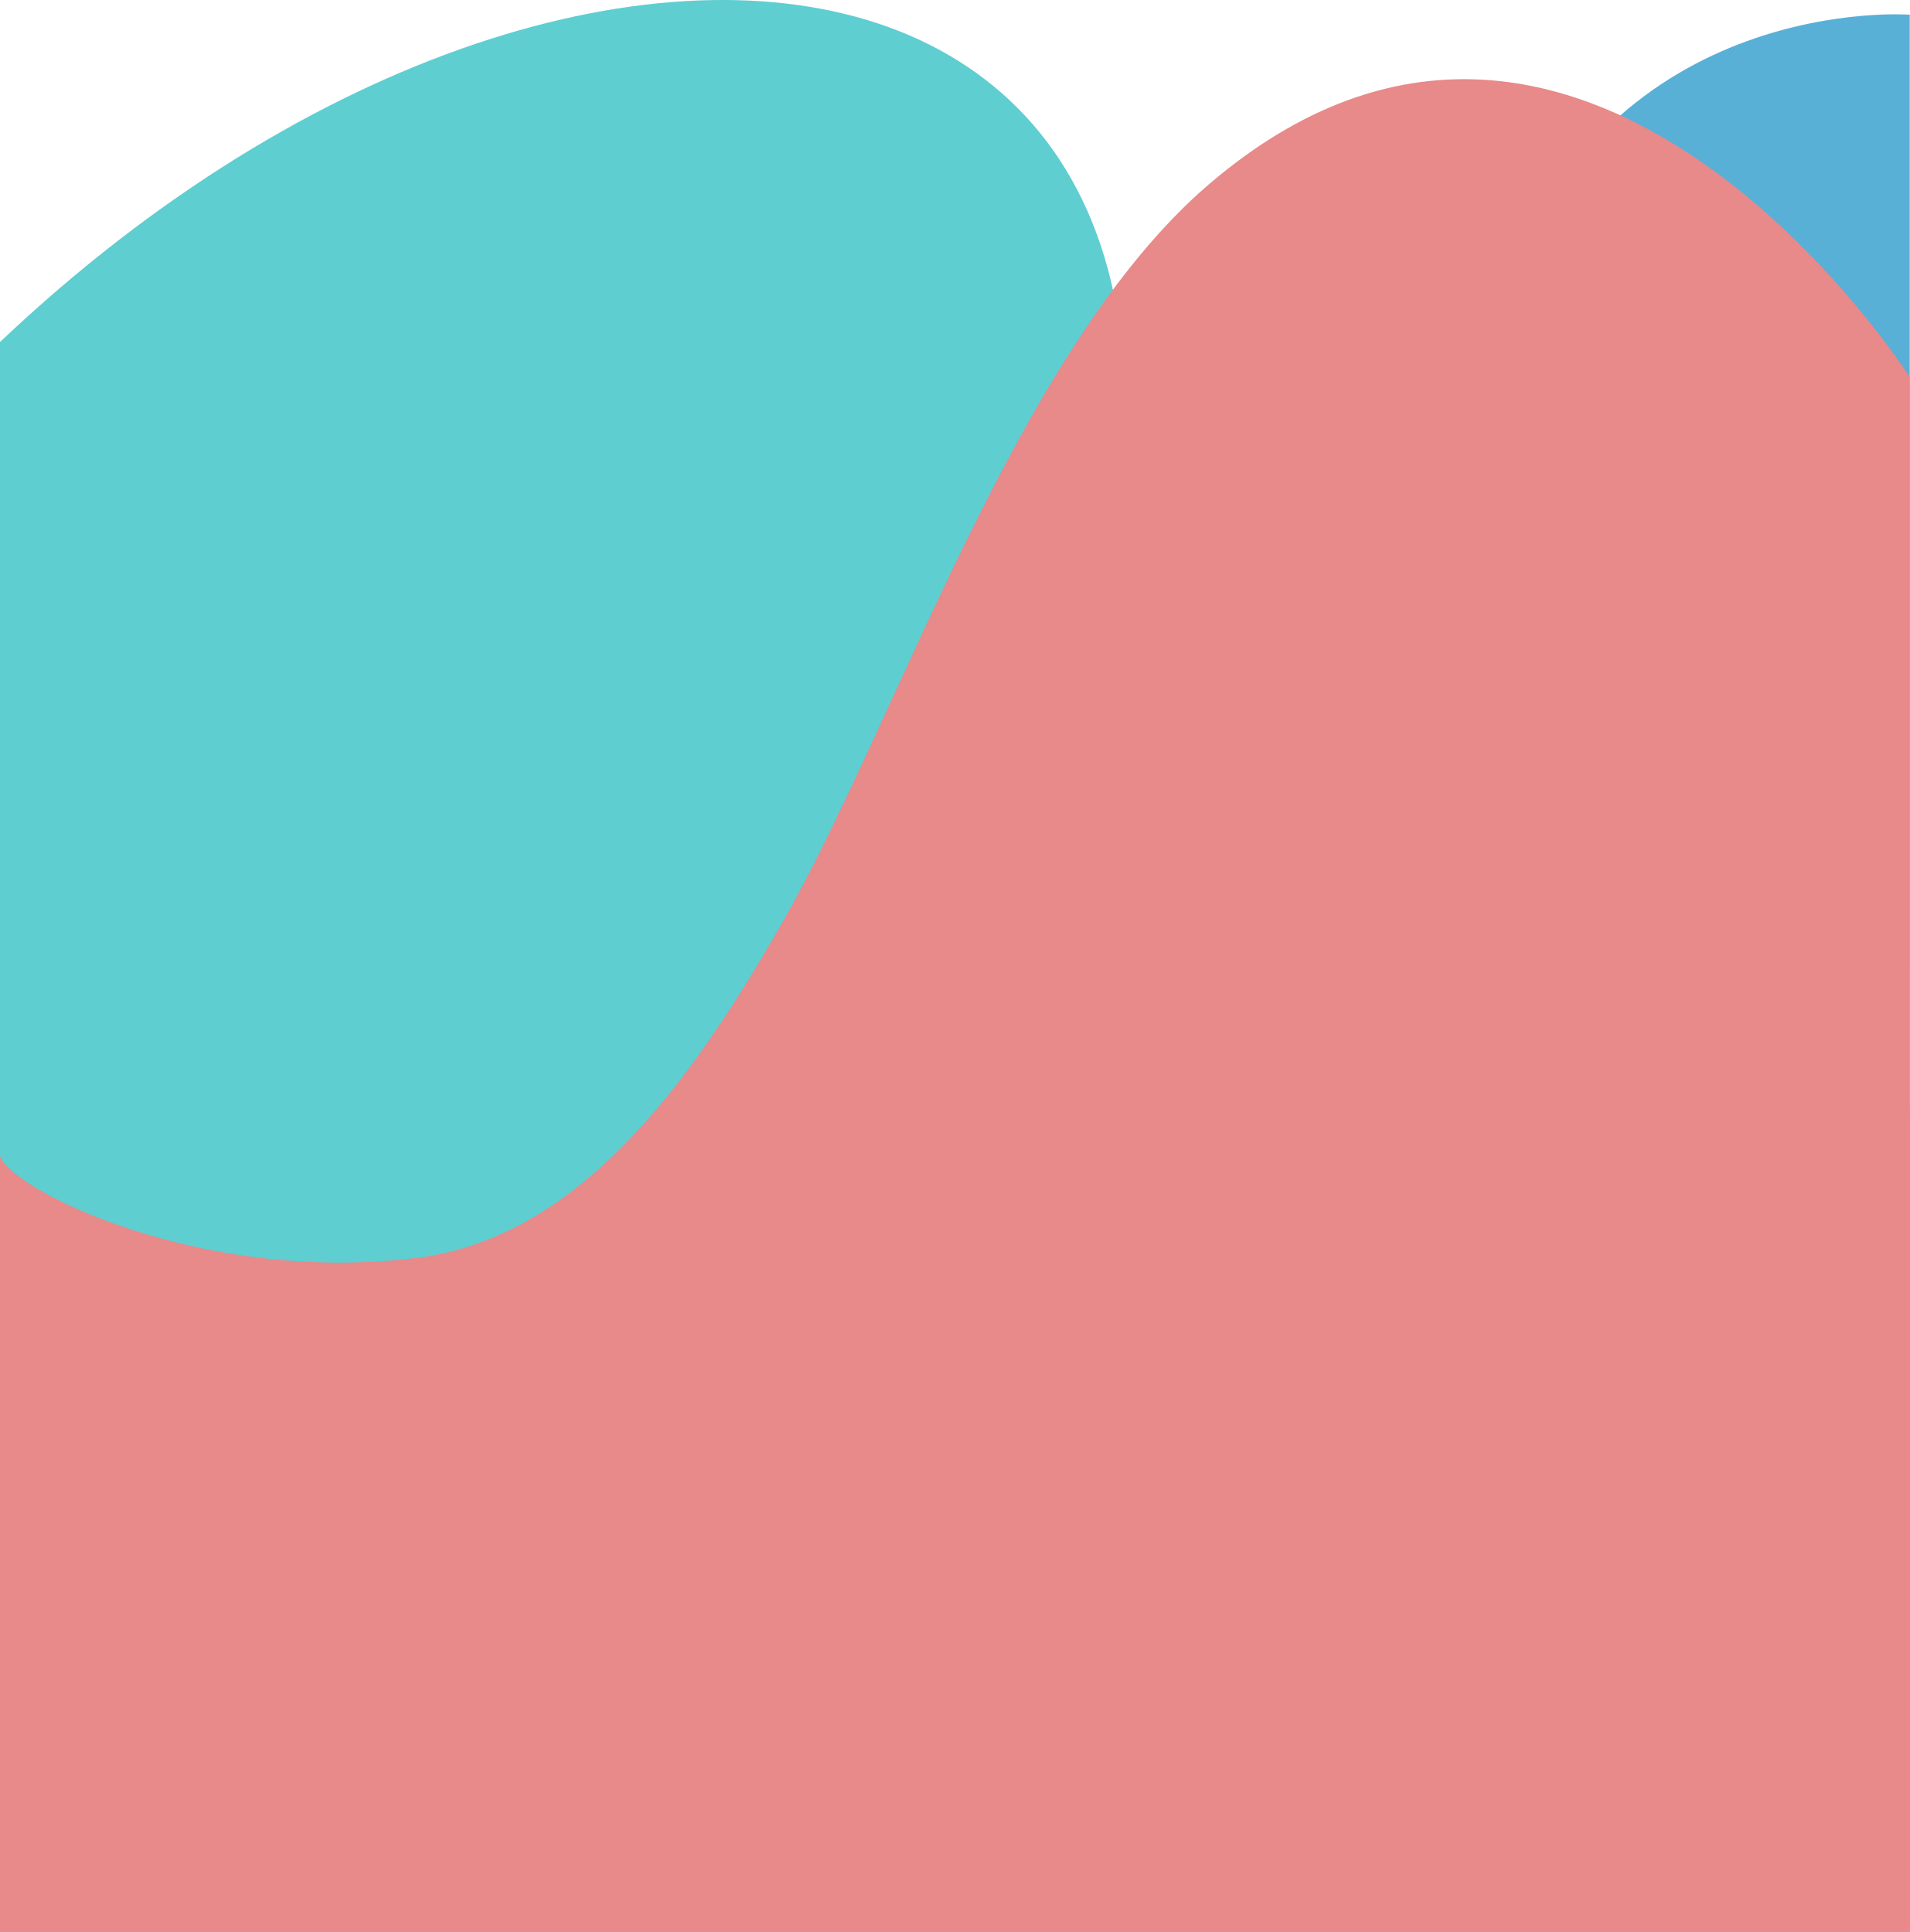
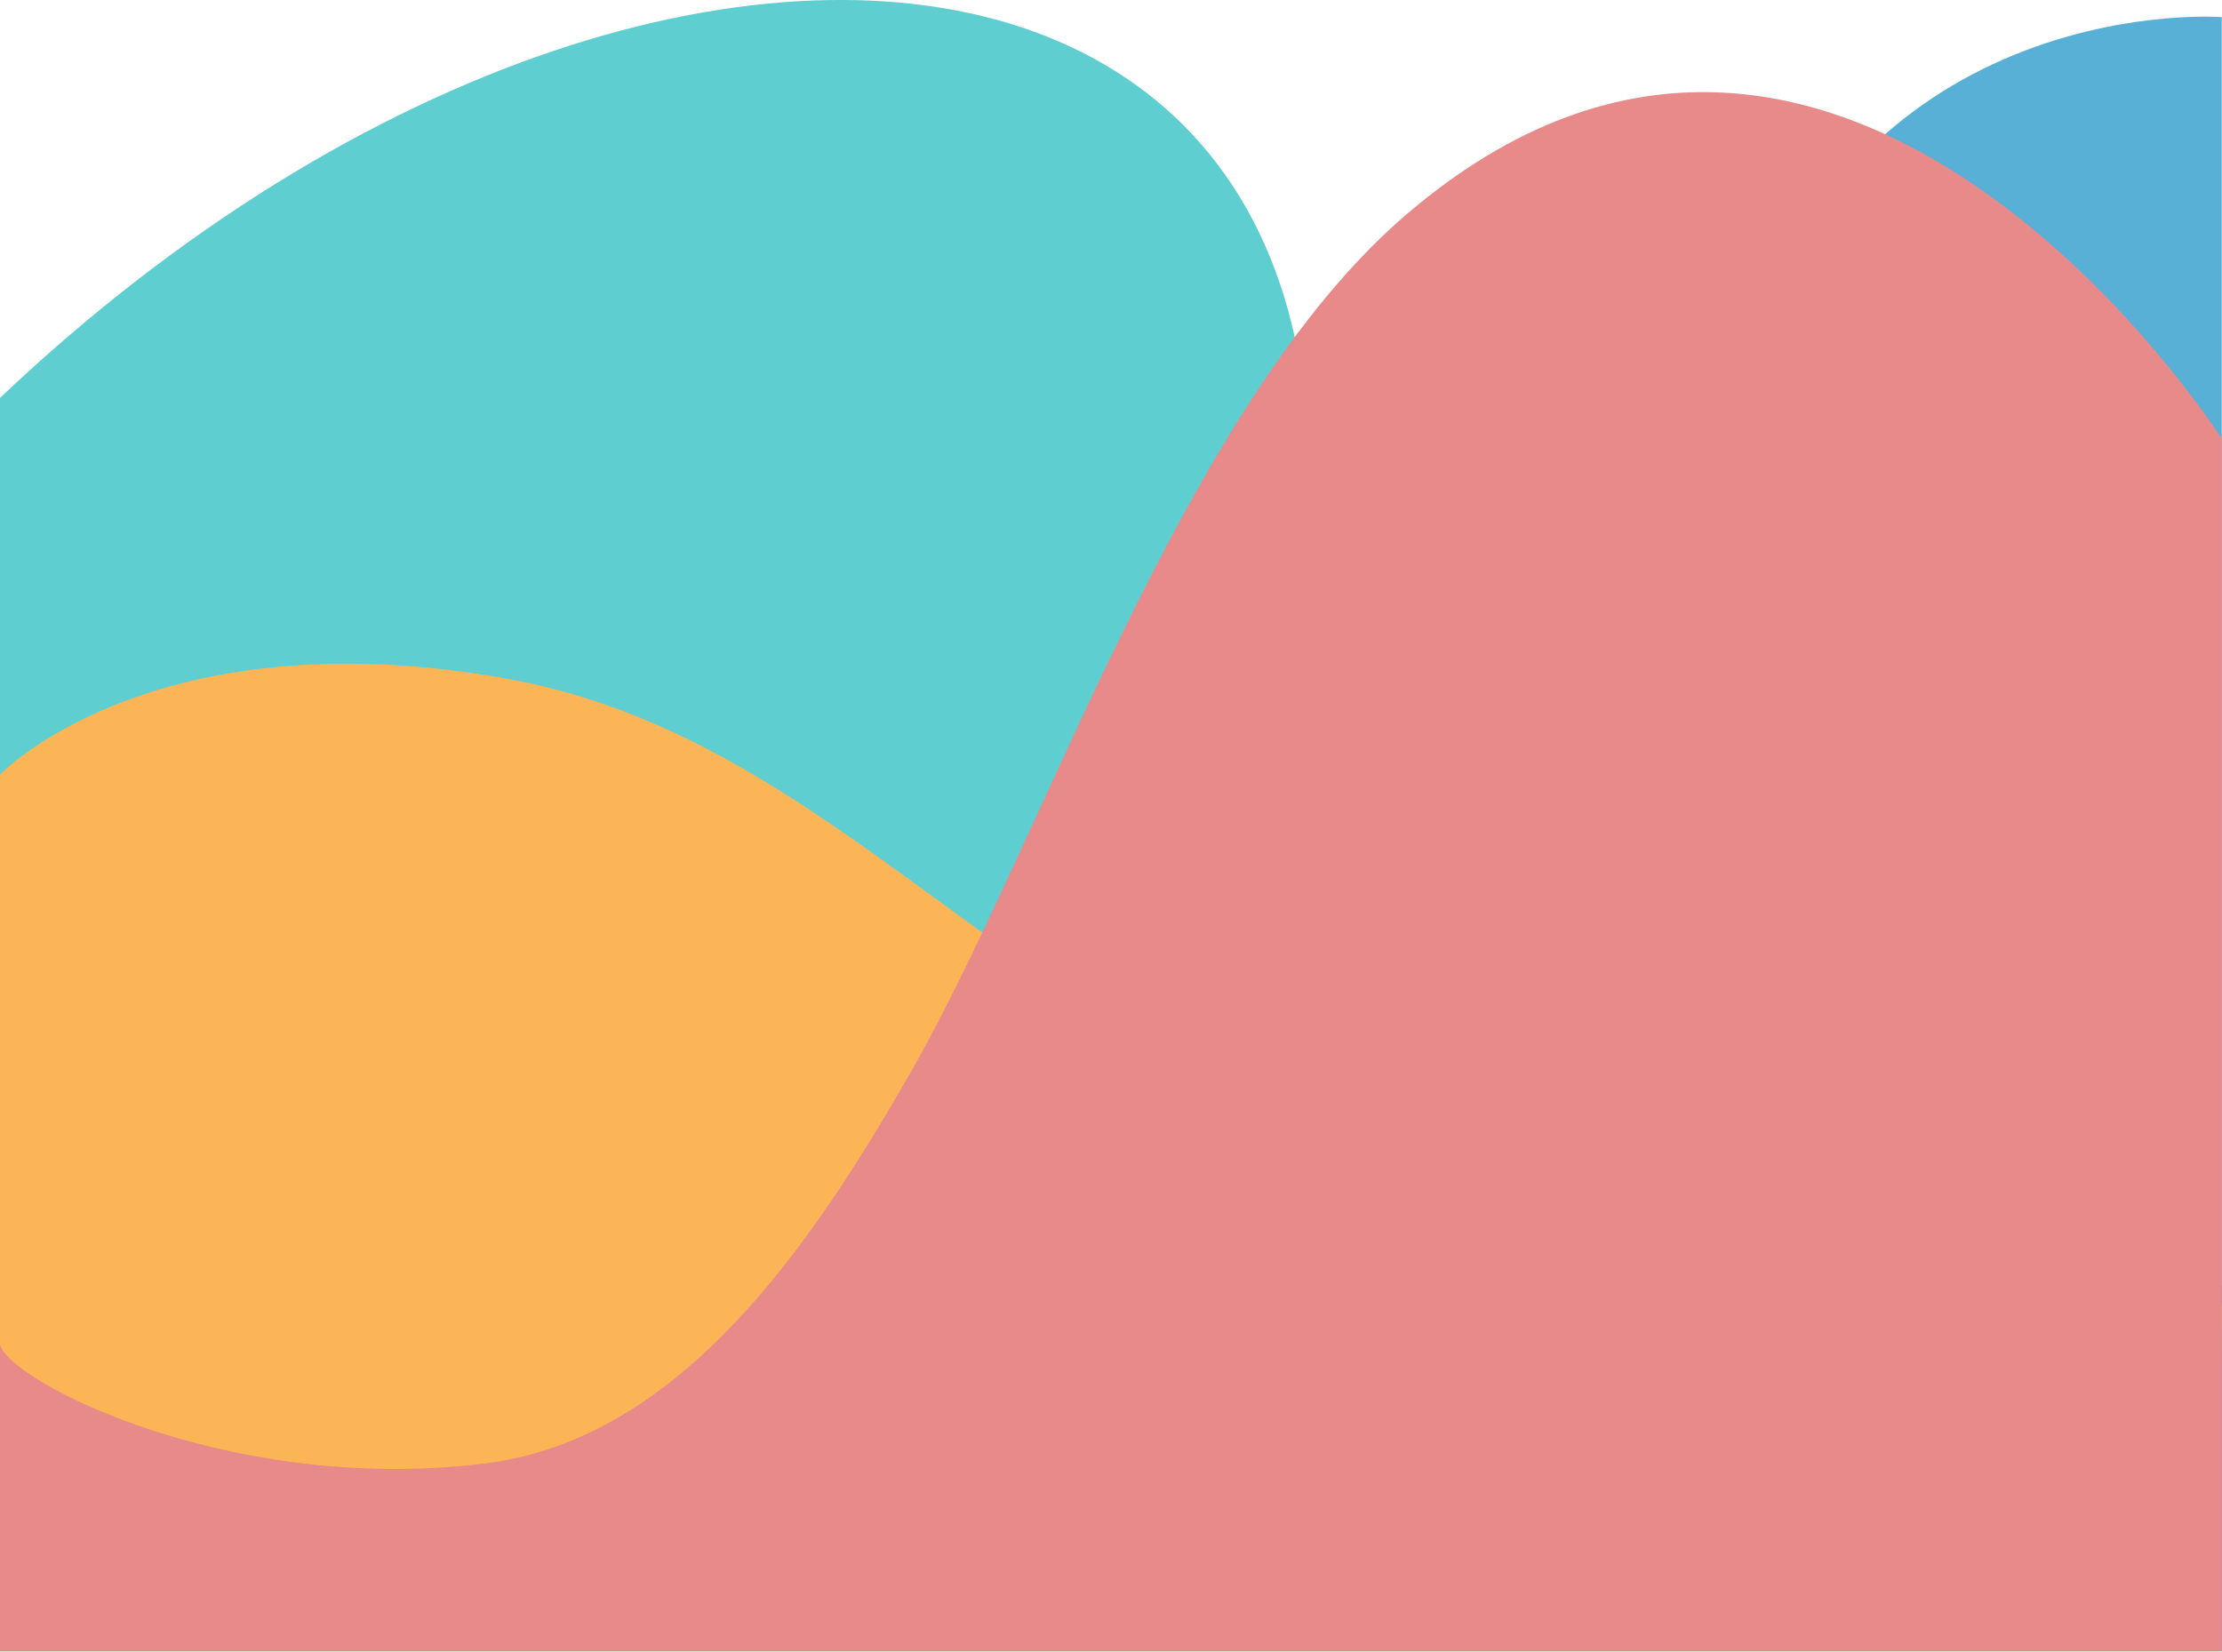
- <svg xmlns="http://www.w3.org/2000/svg" width="100%" height="100%" viewBox="0 0 2550 2580" version="1.1" xml:space="preserve" style="fill-rule:evenodd;clip-rule:evenodd;stroke-linejoin:round;stroke-miterlimit:2;">
+ <svg xmlns="http://www.w3.org/2000/svg" width="100%" height="100%" viewBox="0 0 2550 1896" version="1.1" xml:space="preserve" style="fill-rule:evenodd;clip-rule:evenodd;stroke-linejoin:round;stroke-miterlimit:2;">
  <g transform="matrix(1,0,0,1,-3040.24,-7438.87)">
-     <g id="Page-Bubbles" transform="matrix(1,0,0,0.781743,3040.24,7438.87)">
+     <g id="Page-Bubbles" transform="matrix(1,0,0,0.57433,3040.24,7438.87)">
      <rect x="0" y="0" width="2550" height="3300" style="fill:none;" />
      <clipPath id="_clip1">
        <rect x="0" y="0" width="2550" height="3300" />
      </clipPath>
      <g clip-path="url(#_clip1)">
-         <g transform="matrix(1,0,0,1.27919,-3040.24,-9515.74)">
+         <g transform="matrix(1,0,0,1.74116,-3040.24,-12952.3)">
+           <path d="M2909.6,8030.65C3697.91,7144.77 4833.36,7249.72 4473.66,8370.91C4351.69,8751.07 4740.31,8895.55 4973.86,8908.59C5393.06,8931.98 5590.24,8915 5590.24,8915L5590.24,10018.6L2847.63,10018.6L2862.61,9030.87L2909.6,8030.65Z" style="fill:rgb(94,206,209);" />
+         </g>
+         <g transform="matrix(1,0,0,1.74116,-3040.24,-12952.3)">
          <path d="M3051.97,8991.95C3075.64,8991.76 3669.97,8994.33 3859.44,8975.63C4314.81,8930.69 4557.82,8765.26 4683.36,8642.96C4898.63,8433.22 4895.57,8250.06 5044.4,7834.54C5189.95,7428.13 5589.98,7458.5 5589.98,7458.5L5589.98,8938.62L5590.24,8938.61L5590.24,10018.6L3040.24,10018.6L3040.24,8991.95L3051.97,8991.95Z" style="fill:rgb(88,176,215);" />
        </g>
-         <g transform="matrix(1,0,0,1.27919,-3040.24,-9515.74)">
-           <path d="M3040.24,8118.95C3040.24,8118.95 3213.29,7937.23 3616.91,8007.66C3973,8069.8 4163.31,8367.02 4616.39,8572.38C5024.22,8757.23 5458.64,8766 5590.24,8728.74C5590.24,8728.74 5590.24,10018.6 5590.24,10018.6L3040.24,10018.6L3040.24,8118.95Z" style="fill:rgb(251,181,87);" />
+         <g transform="matrix(1,0,0,1.74116,-3051.38,-12952.3)">
+           <path d="M3051.12,8328.19C3051.12,8328.19 3224.18,8146.47 3627.79,8216.91C3983.88,8279.04 4174.19,8576.26 4627.27,8781.62C5035.1,8966.47 5469.53,8975.24 5601.12,8937.98C5601.12,8937.98 5590.24,10018.6 5590.24,10018.6L3040.24,10018.6L3051.12,8328.19Z" style="fill:rgb(251,181,87);" />
        </g>
-         <g transform="matrix(1,0,0,1.27919,-3040.24,-9515.74)">
-           <path d="M2909.6,8030.65C3697.91,7144.77 4833.36,7249.72 4473.66,8370.91C4351.69,8751.07 4740.31,8895.55 4973.86,8908.59C5393.06,8931.98 5590.24,8915 5590.24,8915L5590.24,10018.6L2847.63,10018.6L2862.61,9030.87L2909.6,8030.65Z" style="fill:rgb(94,206,209);" />
-         </g>
-         <g transform="matrix(1,0,0,1.27919,-3040.24,-9515.74)">
+         <g transform="matrix(1,0,0,1.74116,-3040.24,-12952.3)">
          <path d="M5589.98,10018.6L3040.24,10018.6L3040.24,8976.9C3027.81,9012.49 3291.08,9156.57 3596.83,9118.68C3823.29,9090.62 3973.6,8863.72 4082.86,8674.11C4237.36,8406 4397.43,7904.94 4654.17,7685.09C5153.45,7257.54 5589.98,7942.39 5589.98,7942.39L5589.98,10018.6Z" style="fill:rgb(232,137,138);" />
        </g>
      </g>
    </g>
  </g>
</svg>
